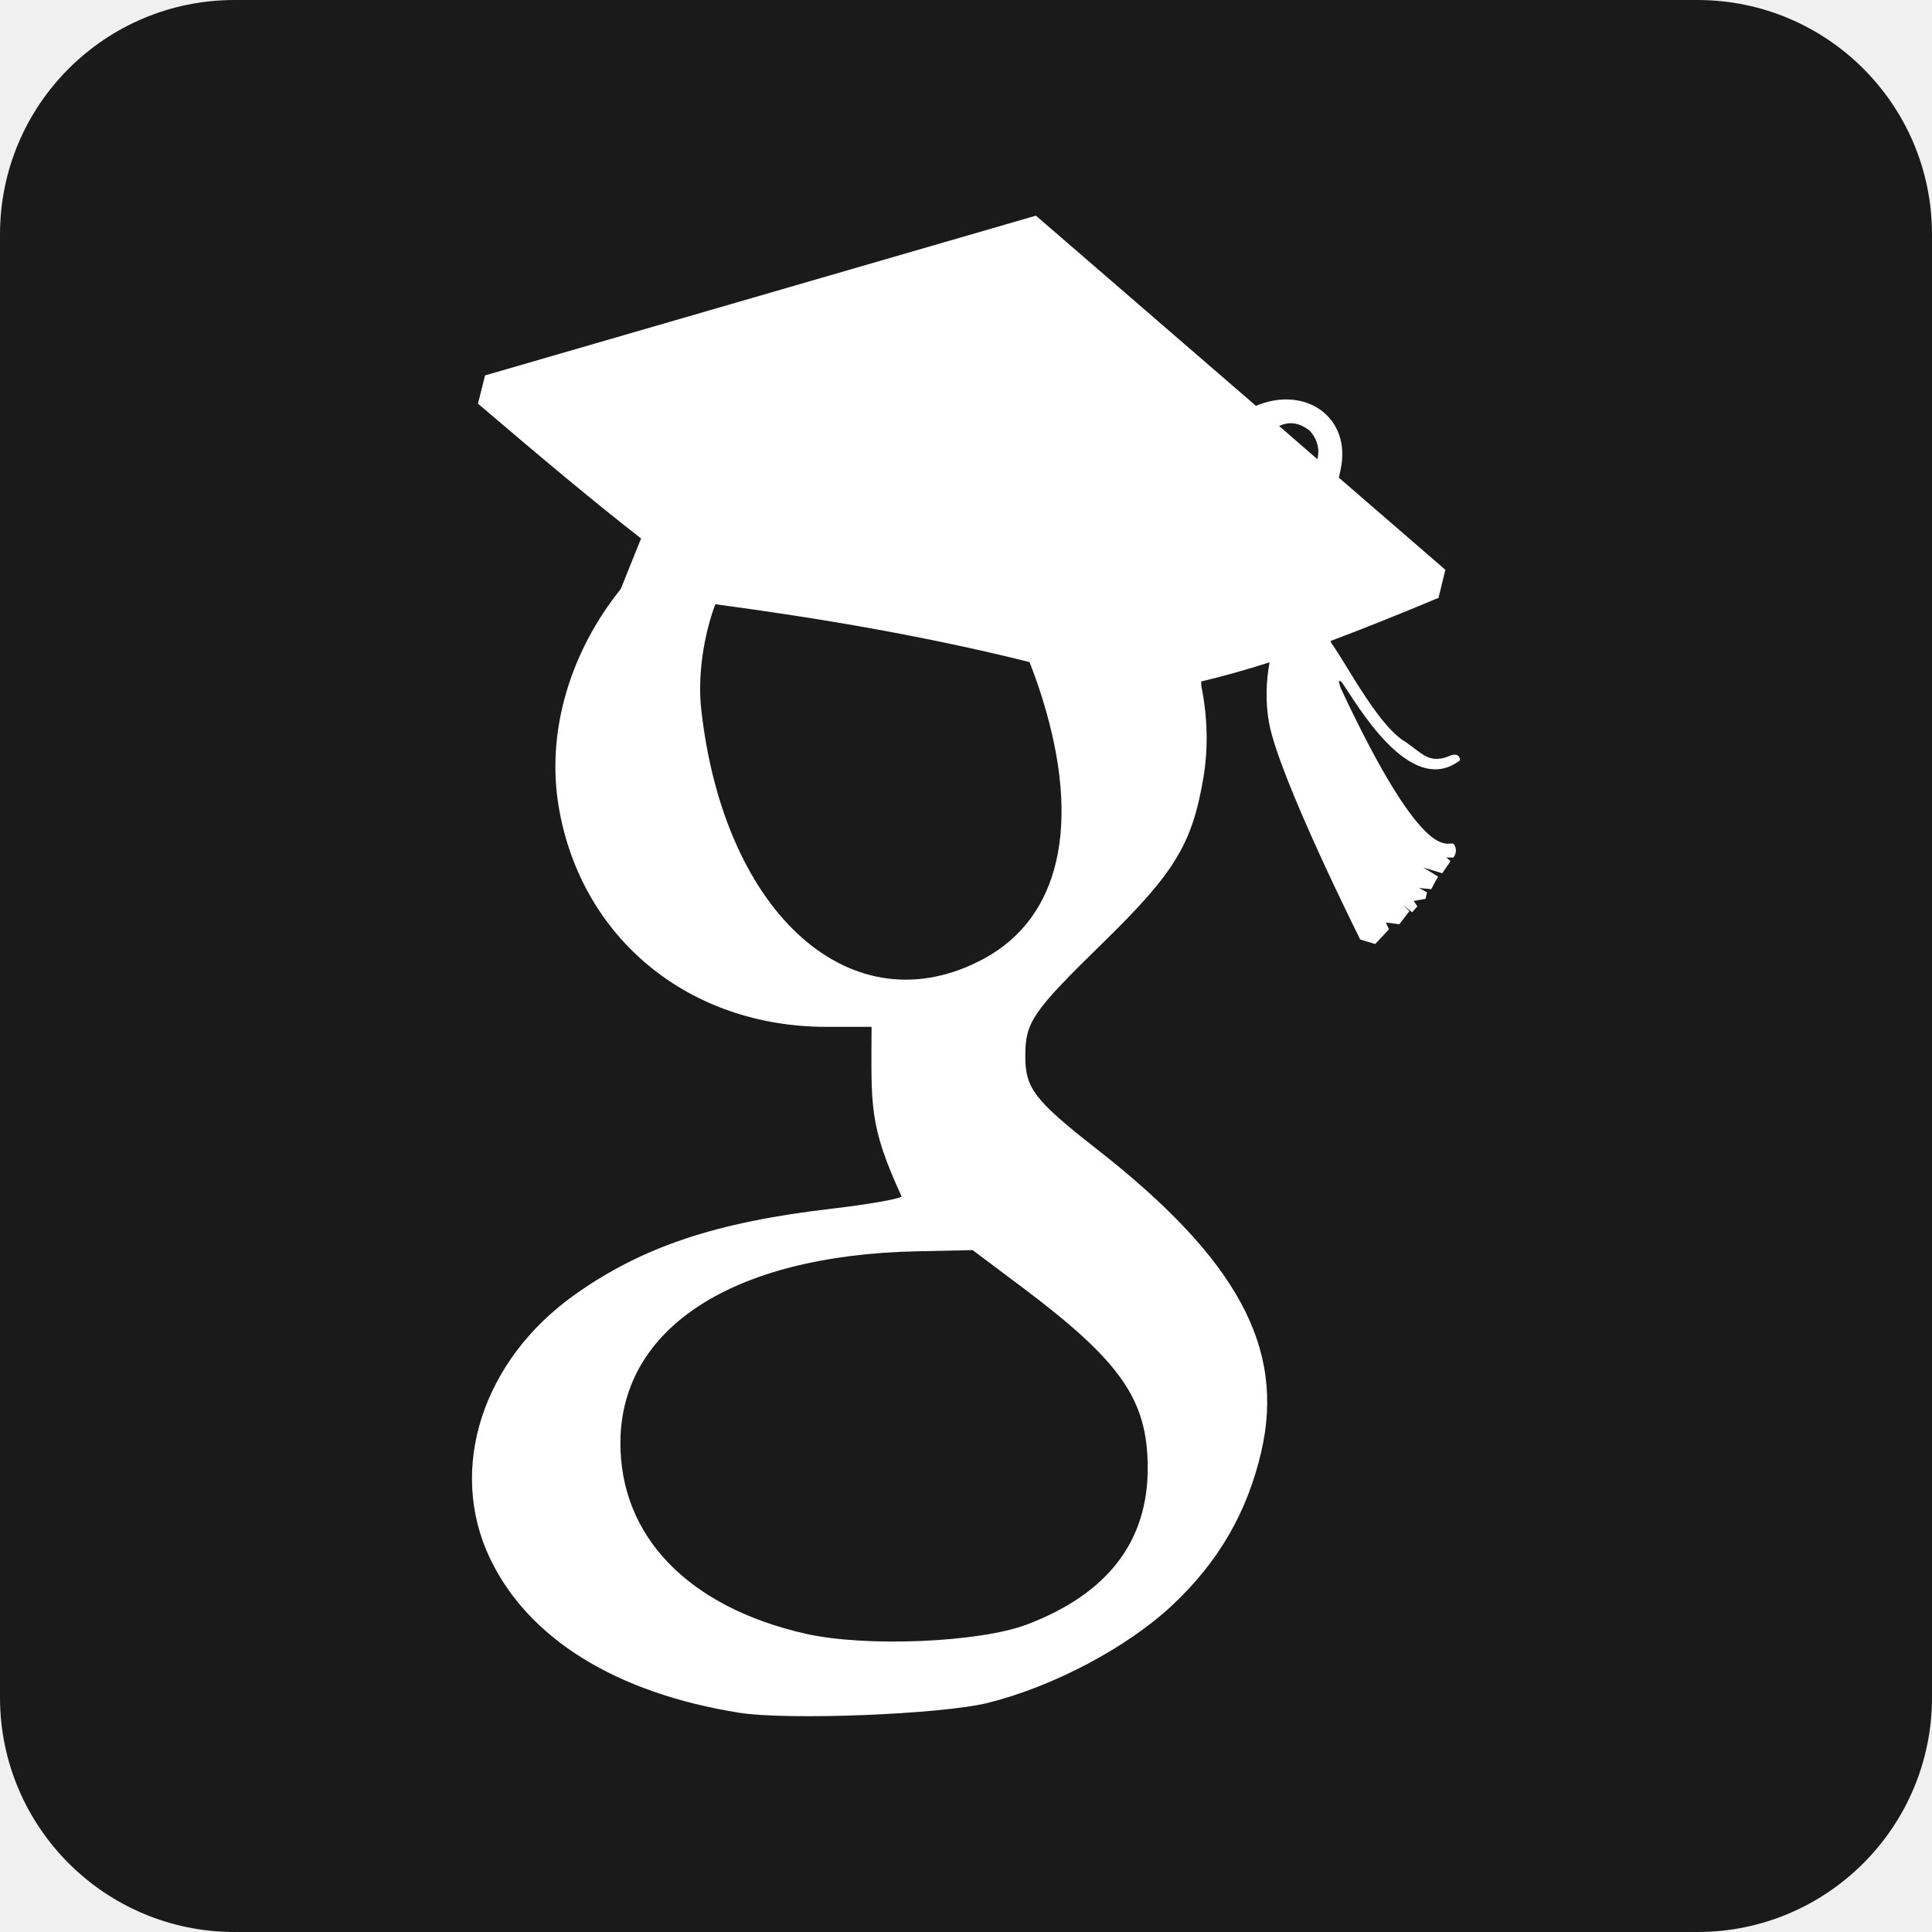
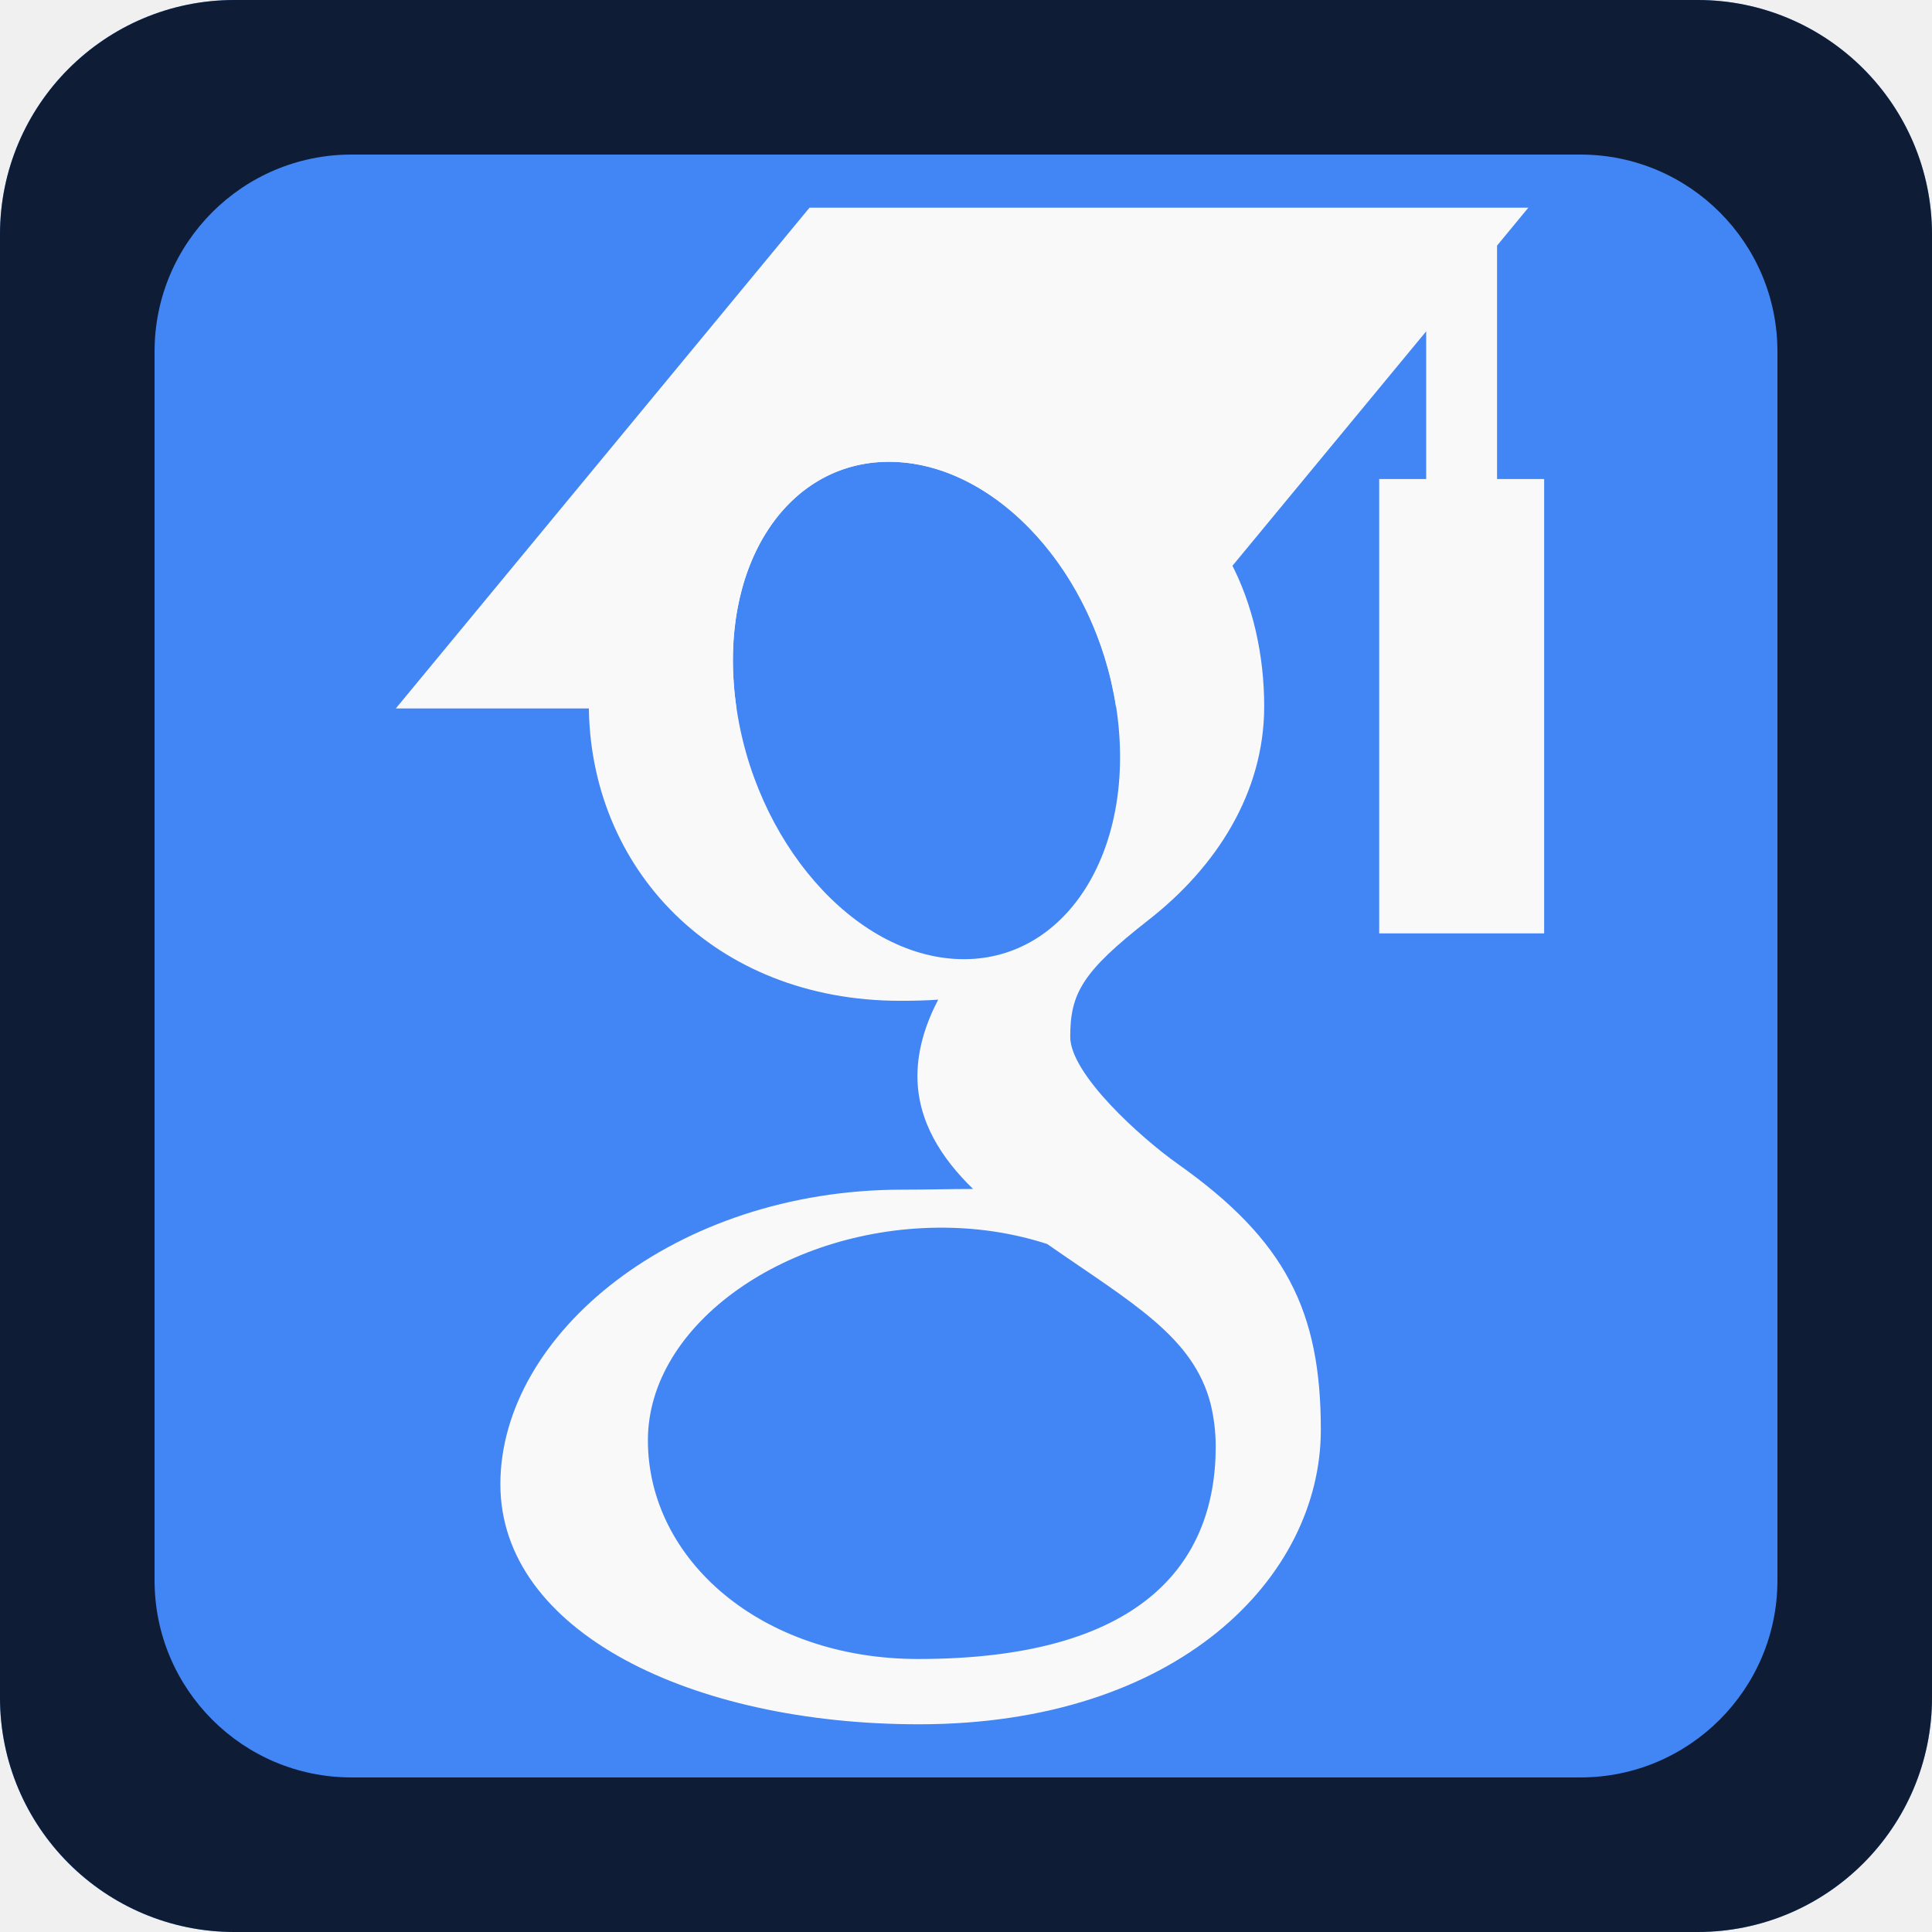
- <svg xmlns="http://www.w3.org/2000/svg" width="500" height="500" id="svg3932" version="1.1">
-   <g transform="translate(0,-552.3622)">
-     <path d="m 439.32,552.362 -378.641,0 c -33.512,0 -60.679,27.168 -60.679,60.68 l 0,378.641 c 0,33.512 27.168,60.68 60.679,60.68 l 378.641,0 c 33.512,0 60.68,-27.168 60.68,-60.68 l 0,-378.641 c 0,-33.512 -27.166,-60.68 -60.68,-60.68 z" style="fill:#ffffff;fill-opacity:1;display:inline" />
-     <path style="fill:#1a1a1a" d="M 60.688,552.362 C 27.175,552.362 -5e-7,579.506 -5e-7,613.018 l 0,378.656 c 0,33.512 27.175,60.688 60.688,60.688 l 378.625,0 c 33.512,0 60.688,-27.175 60.688,-60.688 l 0,-378.656 c 0,-33.512 -27.174,-60.656 -60.688,-60.656 z m 207.406,55.812 56.938,49.219 c 12.84,-5.399 24.848,2.995 21.906,16.531 l -0.438,2.062 27.562,23.844 -1.781,7.25 -0.062,0.219 -0.156,-0.125 c -10.721,4.492 -19.652,8.054 -27.688,11.062 0.044,0.151 0.092,0.312 0.125,0.469 1.104,1.569 2.38,3.608 3.781,5.875 0.701,1.133 1.431,2.353 2.188,3.562 3.781,6.048 8.161,12.621 12.375,15.656 4.207,2.592 5.941,5.354 9.656,4.906 0.286,-0.034 0.595,-0.051 0.906,-0.125 0.623,-0.149 1.313,-0.392 2.062,-0.719 0,0 2.213,-0.915 2.406,1.25 -13.084,10.11 -27.124,-15.362 -30.594,-20.125 -0.422,-0.513 -0.638,-0.531 -0.656,-0.188 -0.061,-0.111 -0.096,-0.233 -0.156,-0.344 0.018,0.323 0.169,0.892 0.438,1.844 22.981,49.111 28.223,38.787 29.406,40.625 1.183,1.838 -0.188,3.375 -0.188,3.375 l -1.812,-0.031 1.094,0.969 -0.781,1.156 -0.094,0.094 -1.281,1.875 -4.906,-1.5 0.969,0.594 2.875,1.781 -0.438,0.75 -0.406,0.719 -0.938,1.781 -3.125,-0.312 2.031,1.125 -0.375,1.688 -2,0.344 0.031,0.031 -0.312,0.031 -0.781,0.125 0.938,1.406 -1.344,1.531 -2.375,-1.875 1.656,1.594 -2.594,3.375 -3.5,-0.438 0.812,1.75 -3.562,3.812 -3.875,-1.156 c 0,0 -21.03,-41.956 -23.594,-56.062 -1.057,-5.817 -0.688,-11.25 0.125,-15.687 -6.065,1.934 -11.799,3.558 -17.719,4.969 l 0.094,1.375 c 1.586,7.871 1.801,15.941 0.469,23.719 -2.914,17.012 -7.425,24.397 -25.75,42.312 -18.575,18.16 -20.312,20.683 -20.312,29.625 0,8.229 2.449,11.425 18.375,23.875 36.448,28.494 48.952,51.459 42.688,78.469 -3.635,15.674 -11.113,28.543 -23.094,39.75 -11.671,10.918 -30.886,21.061 -47.719,25.219 -12.048,2.976 -51.786,4.54 -64.344,2.531 -31.869,-5.097 -54.575,-19.192 -64.469,-40 -11.007,-23.148 -1.919,-51.284 22.062,-68.25 17.49,-12.373 36.378,-18.684 66.375,-22.188 9.225,-1.077 17.375,-2.486 18.125,-3.156 -8.61,-18.662 -7.825,-23.658 -7.781,-43.906 l -11.688,0 c -35.564,0 -63.432,-22.856 -69.25,-56.781 -3.37,-19.652 2.991,-40.283 16,-56.5 0.102,-0.269 0.206,-0.531 0.219,-0.562 0.011,-10e-4 0.021,10e-4 0.031,0 0.436,-1.085 2.183,-5.523 4.844,-12.062 0.062,-0.151 0.157,-0.317 0.219,-0.469 -12.174,-9.469 -25.059,-20.259 -42.234,-34.906 0.638,-2.535 1.28,-5.12 1.828,-7.312 l 142.562,-41.344 z M 333.75,661.893 c -0.561,0.024 -1.112,0.139 -1.688,0.312 -0.333,0.112 -0.688,0.241 -1.031,0.406 l 9.906,8.594 c 0.032,-0.213 0.161,-0.823 0.188,-1 0.327,-2.239 -0.548,-4.667 -2.156,-6.344 -1.333,-1.114 -2.931,-1.881 -4.656,-1.969 -0.185,-0.009 -0.375,-0.008 -0.562,0 z m -148.625,46.844 c -3.064,8.182 -4.591,18.59 -3.656,27.094 5.871,53.432 39.306,82.948 73.188,64.625 19.697,-10.652 25.16,-34.696 15.219,-66.938 -1.09,-3.536 -2.233,-6.786 -3.438,-9.812 -26.906,-6.714 -54.064,-11.321 -81.312,-14.969 z m 66.594,167.156 -14.75,0.312 c -47.253,1.069 -76.201,19.764 -76.406,49.312 -0.17,24.422 17.529,42.757 47.938,49.656 15.499,3.516 45.03,2.273 57.312,-2.406 20.887,-7.957 31.306,-21.535 31.219,-40.688 -0.08,-17.512 -6.962,-27.394 -32.438,-46.531 z" />
-   </g>
+ <svg xmlns="http://www.w3.org/2000/svg" xmlns:xlink="http://www.w3.org/1999/xlink" width="500" height="500" id="svg3932" version="1.1">
+   <defs id="defs11">
+     <clipPath clipPathUnits="userSpaceOnUse" id="clipPath3411-7-0">
+       <path d="M 177.129,360 C 82.176,360 43.203,469.766 43.203,543.965 c 0,28.867 2.891,58.73 21.66,82.012 17.695,22.16 48.575,36.562 77.305,36.562 C 233.75,662.539 280,538.457 280,458.672 280,442.695 271.875,411.453 251.16,387.727 232.996,367.02 204.707,360 177.129,360 z m 140.867,-140.598 -39.793,30.957 c -12.117,9.993 -28.672,23.286 -28.672,47.629 0,24.414 16.555,39.961 30.899,54.336 46.367,36.504 89.57,75.352 89.57,157.324 0,74.832 -40.43,116.856 -67.527,140.352 9.089,0 67.644,0 67.644,0 l 61.985,50 -233.332,0 C 140.879,698.926 71.836,690.234 8.906,638.145 5.957,635.605 2.762,632.656 0,630 L 0,360 c 30.266,-25.156 71.387,-44.246 121.484,-44.246 11.067,0 23.164,1.141 35.332,2.226 -5.507,-13.312 -11.035,-24.406 -11.035,-43.246 0,-34.312 17.637,-55.332 33.114,-75.308 C 136.699,196.57 50,203.75 0,163.75 L 0,100 c 22.781,30.969 59.18,44.812 75.129,50.645 46.355,15.527 105.984,17.753 115.965,17.753 10.976,0 16.504,0 25.301,-1.14 C 300.344,107.402 360.488,76.609 361.113,20 361.23,9.031 358.125,5.625 356.484,0 l 64.629,0 C 427.773,15.559 430,33.953 430,54.441 430,130.906 366.543,178.391 317.996,219.402 z" id="path3413-3-7" />
+     </clipPath>
+     <linearGradient x1="0" y1="0" x2="1" y2="0" gradientUnits="userSpaceOnUse" gradientTransform="matrix(-3.06e-6,69.9995,69.9995,3.06e-6,21.6055,0)" spreadMethod="pad" id="linearGradient3415-2">
+       <stop style="stop-opacity:1;stop-color:#f5f6f5" offset="0" id="stop3417-1" />
+       <stop style="stop-opacity:1;stop-color:#ffffff" offset="1" id="stop3419-1" />
+     </linearGradient>
+     <clipPath clipPathUnits="userSpaceOnUse" id="clipPath3411-7">
+       <path d="M 177.129,360 C 82.176,360 43.203,469.766 43.203,543.965 c 0,28.867 2.891,58.73 21.66,82.012 17.695,22.16 48.575,36.562 77.305,36.562 C 233.75,662.539 280,538.457 280,458.672 280,442.695 271.875,411.453 251.16,387.727 232.996,367.02 204.707,360 177.129,360 z m 140.867,-140.598 -39.793,30.957 c -12.117,9.993 -28.672,23.286 -28.672,47.629 0,24.414 16.555,39.961 30.899,54.336 46.367,36.504 89.57,75.352 89.57,157.324 0,74.832 -40.43,116.856 -67.527,140.352 9.089,0 67.644,0 67.644,0 l 61.985,50 -233.332,0 C 140.879,698.926 71.836,690.234 8.906,638.145 5.957,635.605 2.762,632.656 0,630 L 0,360 c 30.266,-25.156 71.387,-44.246 121.484,-44.246 11.067,0 23.164,1.141 35.332,2.226 -5.507,-13.312 -11.035,-24.406 -11.035,-43.246 0,-34.312 17.637,-55.332 33.114,-75.308 C 136.699,196.57 50,203.75 0,163.75 L 0,100 c 22.781,30.969 59.18,44.812 75.129,50.645 46.355,15.527 105.984,17.753 115.965,17.753 10.976,0 16.504,0 25.301,-1.14 C 300.344,107.402 360.488,76.609 361.113,20 361.23,9.031 358.125,5.625 356.484,0 l 64.629,0 C 427.773,15.559 430,33.953 430,54.441 430,130.906 366.543,178.391 317.996,219.402 z" id="path3413-3" />
+     </clipPath>
+     <clipPath clipPathUnits="userSpaceOnUse" id="clipPath3474">
+       <path d="M 921.602,0.004 0,0.004 0,921.602 l 921.602,0 0,-921.598 M 62.074,808.887 l 0,-744 477.602,0 0,26.715 230.324,0 c 38.66,0 70,31.339 70,70 l 0,253.683 27.672,0 0,393.602 -31.488,0 c -9.473,30.14 -35.528,42.715 -66.184,42.715 l -620,0 c -30.656,0 -56.711,-12.575 -66.184,-42.715 l -21.742,0" id="path3476" />
+     </clipPath>
+     <clipPath clipPathUnits="userSpaceOnUse" id="clipPath3486">
+       <path d="m 830,151.602 c 0,-27.618 -22.383,-50 -50,-50 l -630,0 c -29.922,0 -60,30.304 -60,60 l 0,630 c 0,27.617 22.383,50 50,50 l 640,0 c 27.617,0 50,-22.383 50,-50 l 0,-640" id="path3488" />
+     </clipPath>
+     <linearGradient x1="0" y1="0" x2="1" y2="0" gradientUnits="userSpaceOnUse" gradientTransform="matrix(-3.23e-6,73.9995,73.9995,3.23e-6,46,10.1602)" spreadMethod="pad" id="linearGradient3490">
+       <stop style="stop-opacity:1;stop-color:#b62523" offset="0" id="stop3492" />
+       <stop style="stop-opacity:1;stop-color:#e93820" offset="1" id="stop3494" />
+     </linearGradient>
+     <clipPath clipPathUnits="userSpaceOnUse" id="clipPath3502">
+       <path d="m 770,91.602 -230.324,0 0,10 230.605,0 c 29.629,0 59.719,29.914 59.719,60.031 l 0,253.652 10,0 0,-253.683 c 0,-38.661 -31.34,-70 -70,-70 m 66.184,717.285 -7.719,0 c -6.926,19.82 -25.985,32.492 -48.121,32.711 -0.117,0.004 -0.231,0.004 -0.344,0.004 l -20,0 0,0 -600,0 0,0 -20,0 0,0 -0.73,0 c -19.571,0 -39.274,-13.286 -46.454,-32.715 l -9,0 c 9.473,30.14 35.528,42.715 66.184,42.715 l 620,0 c 30.656,0 56.711,-12.575 66.184,-42.715" id="path3504" />
+     </clipPath>
+     <linearGradient x1="0" y1="0" x2="1" y2="0" gradientUnits="userSpaceOnUse" gradientTransform="matrix(-3.32e-6,75.9995,75.9995,3.32e-6,46,9.1602)" spreadMethod="pad" id="linearGradient3506">
+       <stop style="stop-opacity:1;stop-color:#7a2019" offset="0" id="stop3508" />
+       <stop style="stop-opacity:1;stop-color:#bf2f22" offset="1" id="stop3510" />
+     </linearGradient>
+     <clipPath clipPathUnits="userSpaceOnUse" id="clipPath3518">
+       <path d="m 770.281,101.602 -230.605,0 0,313.683 290.324,0 0,-253.652 c 0,-30.117 -30.09,-60.031 -59.719,-60.031 m 52.996,707.285 -349.207,0 -376.769,0 c 8.422,13.914 23.511,22.715 41.969,22.715 l 640.488,0 c 18.445,0 34.445,-8.801 43.519,-22.715 m -42.933,32.711 c -0.199,0.004 -0.391,0.004 -0.586,0.004 l -639.758,0 0,0 20,0 600,0 20,0 c 0.113,0 0.227,0 0.344,-0.004" id="path3520" />
+     </clipPath>
+     <linearGradient x1="0" y1="0" x2="1" y2="0" gradientUnits="userSpaceOnUse" gradientTransform="matrix(-3.23e-6,73.9995,73.9995,3.23e-6,46,10.1602)" spreadMethod="pad" id="linearGradient3522">
+       <stop style="stop-opacity:1;stop-color:#b62523" offset="0" id="stop3524" />
+       <stop style="stop-opacity:1;stop-color:#e93820" offset="1" id="stop3526" />
+     </linearGradient>
+     <clipPath clipPathUnits="userSpaceOnUse" id="clipPath3534">
+       <path d="M 0,921.602 0,0 l 921.602,0 0,921.602 -921.602,0 z" id="path3536" />
+     </clipPath>
+     <clipPath clipPathUnits="userSpaceOnUse" id="clipPath3544">
+       <path d="m 867.672,415.285 -27.672,0 0,177.547 0.496,0 0,58.77 -0.496,0 0,130 c 0,10.351 -1.344,19.418 -3.816,27.285 l 31.488,0 0,-393.602" id="path3546" />
+     </clipPath>
+     <clipPath clipPathUnits="userSpaceOnUse" id="clipPath3556">
+       <path d="m 840,415.285 -10,0 0,177.547 10,0 0,-177.547 m 0,236.317 -10,0 0,140 c 0,0.496 -0.02,1 -0.055,1.507 0.836,-3.668 1.278,-7.515 1.278,-11.507 l 0,8.789 c 0.195,6.66 -0.793,12.867 -2.758,18.496 l 7.719,0 C 838.656,801.02 840,791.953 840,781.602 l 0,-130" id="path3558" />
+     </clipPath>
+     <clipPath clipPathUnits="userSpaceOnUse" id="clipPath3568">
+       <path d="m 830,415.285 -290.324,0 0,177.547 100.324,0 0,-141.23 60,0 0,141.23 130,0 0,-177.547 m 0,236.317 -130,0 0,140 -60,0 0,-140 -100.324,0 0,157.285 -65.606,0 349.207,0 c 3.078,-4.719 5.36,-10.024 6.668,-15.778 0.035,-0.507 0.055,-1.011 0.055,-1.507 l 0,-140" id="path3570" />
+     </clipPath>
+     <clipPath clipPathUnits="userSpaceOnUse" id="clipPath3580">
+       <path d="m 831.223,781.602 c 0,3.992 -0.442,7.839 -1.278,11.507 -1.308,5.754 -3.59,11.059 -6.668,15.778 l 5.188,0 c 1.965,-5.629 2.953,-11.836 2.758,-18.496 l 0,-8.789" id="path3582" />
+     </clipPath>
+     <clipPath clipPathUnits="userSpaceOnUse" id="clipPath3592">
+       <path d="M 0,921.602 0,0 l 921.602,0 0,921.602 -921.602,0 z" id="path3594" />
+     </clipPath>
+     <clipPath clipPathUnits="userSpaceOnUse" id="clipPath3602">
+       <path d="m 539.676,64.887 -477.602,0 0,744 21.742,0 C 81.344,801.02 80,791.953 80,781.602 l 0,-620 c 0,-38.661 31.34,-70 70,-70 l 389.676,0 0,-26.715" id="path3604" />
+     </clipPath>
+     <clipPath clipPathUnits="userSpaceOnUse" id="clipPath3614">
+       <path d="m 539.676,91.602 -389.676,0 c -38.66,0 -70,31.339 -70,70 l 0,620 c 0,10.351 1.344,19.418 3.816,27.285 l 9,0 c -1.977,-5.344 -3,-11.157 -2.816,-17.285 l 0,-20 0,0 0,-600 0,0 0,-10 c 0,-27.618 32.383,-60 60,-60 l 389.676,0 0,-10" id="path3616" />
+     </clipPath>
+     <clipPath clipPathUnits="userSpaceOnUse" id="clipPath3626">
+       <path d="m 539.676,101.602 -389.676,0 c -27.617,0 -60,32.382 -60,60 l 0,10 0,600 0,20 0,0 0,-10 c 0,10.25 2.621,19.558 7.301,27.285 l 376.769,0 0,-393.602 65.606,0 0,-313.683" id="path3628" />
+     </clipPath>
+     <clipPath clipPathUnits="userSpaceOnUse" id="clipPath3638">
+       <path d="m 90,781.602 0,10 0,0 c -0.184,6.128 0.84,11.941 2.816,17.285 l 4.484,0 C 92.621,801.16 90,791.852 90,781.602" id="path3640" />
+     </clipPath>
+     <clipPath clipPathUnits="userSpaceOnUse" id="clipPath3650">
+       <path d="m 539.676,415.285 -65.606,0 0,393.602 65.606,0 0,-157.285 -39.676,0 0,-58.77 39.676,0 0,-177.547" id="path3652" />
+     </clipPath>
+     <clipPath clipPathUnits="userSpaceOnUse" id="clipPath3662">
+       <path d="m 539.676,592.832 -39.676,0 0,58.77 39.676,0 0,-58.77" id="path3664" />
+     </clipPath>
+     <clipPath clipPathUnits="userSpaceOnUse" id="clipPath3674">
+       <path d="m 257.129,451.602 c -94.949,0 -133.926,109.765 -133.926,183.964 0,28.868 2.891,58.731 21.66,82.012 17.696,22.16 48.575,36.563 77.305,36.563 91.582,0 137.832,-124.082 137.832,-203.868 0,-15.976 -8.125,-47.214 -28.84,-70.945 -18.164,-20.703 -46.453,-27.726 -74.031,-27.726 z m 140.867,-140.594 -39.793,30.957 c -12.117,9.988 -28.672,23.281 -28.672,47.625 0,24.414 16.555,39.961 30.899,54.336 46.367,36.504 89.57,75.351 89.57,157.324 0,74.836 -40.43,116.855 -67.527,140.352 9.089,0 67.644,0 67.644,0 l 61.985,50 -233.332,0 c -57.891,-1.075 -126.934,-9.766 -189.864,-61.856 -2.949,-2.539 2.5,-5.156 -0.262,-7.812 l 0,-278.711 c 30.262,-25.157 62.742,-35.868 112.84,-35.868 11.067,0 23.164,1.141 35.332,2.227 -5.507,-13.312 -11.035,-24.406 -11.035,-43.242 0,-34.317 17.637,-55.332 33.114,-75.313 -42.196,-2.851 -107.04,-4.113 -170.067,-31.183 L 88.644,201.75 c 22.782,30.965 50.535,34.668 66.484,40.496 46.355,15.527 105.984,17.754 115.965,17.754 10.976,0 16.504,0 25.301,-1.141 83.949,-59.855 137.921,-89.679 137.921,-146.289 0,-5.976 0.008,-8.047 -0.207,-11.172 l 66.047,0.047 c 6.485,20.918 9.844,33.879 9.844,54.367 0,76.465 -63.457,114.18 -112.004,155.196 z" id="path3676" />
+     </clipPath>
+     <linearGradient x1="0" y1="0" x2="1" y2="0" gradientUnits="userSpaceOnUse" gradientTransform="matrix(-3.02e-6,69.02,69.02,3.02e-6,30.0054,10.1397)" spreadMethod="pad" id="linearGradient3678">
+       <stop style="stop-opacity:1;stop-color:#f5f6f5" offset="0" id="stop3680" />
+       <stop style="stop-opacity:1;stop-color:#ffffff" offset="1" id="stop3682" />
+     </linearGradient>
+     <clipPath clipPathUnits="userSpaceOnUse" id="clipPath3690">
+       <path d="m 90,442.07 -10,7.969 0,272.422 10,8.652 0,-289.043 z" id="path3692" />
+     </clipPath>
+     <linearGradient x1="0" y1="0" x2="1" y2="0" gradientUnits="userSpaceOnUse" gradientTransform="matrix(1,0,0,-1,8,58.6592)" spreadMethod="pad" id="linearGradient3694">
+       <stop style="stop-opacity:1;stop-color:#f5f6f5" offset="0" id="stop3696" />
+       <stop style="stop-opacity:1;stop-color:#f5f6f5" offset="1" id="stop3698" />
+     </linearGradient>
+     <clipPath clipPathUnits="userSpaceOnUse" id="clipPath3706">
+       <path d="M 90,203.945 80,186.66 79.844,255.801 90,260.352 90,203.945 z" id="path3708" />
+     </clipPath>
+     <linearGradient x1="0" y1="0" x2="1" y2="0" gradientUnits="userSpaceOnUse" gradientTransform="matrix(1.01563,0,0,-1.01563,7.98438,22.3506)" spreadMethod="pad" id="linearGradient3710">
+       <stop style="stop-opacity:1;stop-color:#e9e9e9" offset="0" id="stop3712" />
+       <stop style="stop-opacity:1;stop-color:#f5f6f5" offset="1" id="stop3714" />
+     </linearGradient>
+     <clipPath clipPathUnits="userSpaceOnUse" id="clipPath3722">
+       <path d="M 0,921.602 0,0 l 921.602,0 0,921.602 -921.602,0 z" id="path3724" />
+     </clipPath>
+     <clipPath clipPathUnits="userSpaceOnUse" id="clipPath3411">
+       <path d="M 177.129,360 C 82.176,360 43.203,469.766 43.203,543.965 c 0,28.867 2.891,58.73 21.66,82.012 17.695,22.16 48.575,36.562 77.305,36.562 C 233.75,662.539 280,538.457 280,458.672 280,442.695 271.875,411.453 251.16,387.727 232.996,367.02 204.707,360 177.129,360 z m 140.867,-140.598 -39.793,30.957 c -12.117,9.993 -28.672,23.286 -28.672,47.629 0,24.414 16.555,39.961 30.899,54.336 46.367,36.504 89.57,75.352 89.57,157.324 0,74.832 -40.43,116.856 -67.527,140.352 9.089,0 67.644,0 67.644,0 l 61.985,50 -233.332,0 C 140.879,698.926 71.836,690.234 8.906,638.145 5.957,635.605 2.762,632.656 0,630 L 0,360 c 30.266,-25.156 71.387,-44.246 121.484,-44.246 11.067,0 23.164,1.141 35.332,2.226 -5.507,-13.312 -11.035,-24.406 -11.035,-43.246 0,-34.312 17.637,-55.332 33.114,-75.308 C 136.699,196.57 50,203.75 0,163.75 L 0,100 c 22.781,30.969 59.18,44.812 75.129,50.645 46.355,15.527 105.984,17.753 115.965,17.753 10.976,0 16.504,0 25.301,-1.14 C 300.344,107.402 360.488,76.609 361.113,20 361.23,9.031 358.125,5.625 356.484,0 l 64.629,0 C 427.773,15.559 430,33.953 430,54.441 430,130.906 366.543,178.391 317.996,219.402 z" id="path3413" />
+     </clipPath>
+     <linearGradient x1="0" y1="0" x2="1" y2="0" gradientUnits="userSpaceOnUse" gradientTransform="matrix(-3.06e-6,69.9995,69.9995,3.06e-6,21.6055,0)" spreadMethod="pad" id="linearGradient3415">
+       <stop style="stop-opacity:1;stop-color:#f5f6f5" offset="0" id="stop3417" />
+       <stop style="stop-opacity:1;stop-color:#ffffff" offset="1" id="stop3419" />
+     </linearGradient>
+     <clipPath clipPathUnits="userSpaceOnUse" id="clipPath3006">
+       <path d="M 921.602,0.004 0,0.004 0,921.602 l 921.602,0 0,-921.598 M 62.074,808.887 l 0,-744 477.602,0 0,26.715 230.324,0 c 38.66,0 70,31.339 70,70 l 0,253.683 27.672,0 0,393.602 -31.488,0 c -9.473,30.14 -35.528,42.715 -66.184,42.715 l -620,0 c -30.656,0 -56.711,-12.575 -66.184,-42.715 l -21.742,0" id="path3008" />
+     </clipPath>
+     <clipPath clipPathUnits="userSpaceOnUse" id="clipPath3018">
+       <path d="m 830,151.602 c 0,-27.618 -22.383,-50 -50,-50 l -630,0 c -29.922,0 -60,30.304 -60,60 l 0,630 c 0,27.617 22.383,50 50,50 l 640,0 c 27.617,0 50,-22.383 50,-50 l 0,-640" id="path3020" />
+     </clipPath>
+     <linearGradient x1="0" y1="0" x2="1" y2="0" gradientUnits="userSpaceOnUse" gradientTransform="matrix(-3.23e-6,73.9995,73.9995,3.23e-6,46,10.1602)" spreadMethod="pad" id="linearGradient3022">
+       <stop style="stop-opacity:1;stop-color:#b62523" offset="0" id="stop3024" />
+       <stop style="stop-opacity:1;stop-color:#e93820" offset="1" id="stop3026" />
+     </linearGradient>
+     <clipPath clipPathUnits="userSpaceOnUse" id="clipPath3034">
+       <path d="m 770,91.602 -230.324,0 0,10 230.605,0 c 29.629,0 59.719,29.914 59.719,60.031 l 0,253.652 10,0 0,-253.683 c 0,-38.661 -31.34,-70 -70,-70 m 66.184,717.285 -7.719,0 c -6.926,19.82 -25.985,32.492 -48.121,32.711 -0.117,0.004 -0.231,0.004 -0.344,0.004 l -20,0 0,0 -600,0 0,0 -20,0 0,0 -0.73,0 c -19.571,0 -39.274,-13.286 -46.454,-32.715 l -9,0 c 9.473,30.14 35.528,42.715 66.184,42.715 l 620,0 c 30.656,0 56.711,-12.575 66.184,-42.715" id="path3036" />
+     </clipPath>
+     <linearGradient x1="0" y1="0" x2="1" y2="0" gradientUnits="userSpaceOnUse" gradientTransform="matrix(-3.32e-6,75.9995,75.9995,3.32e-6,46,9.1602)" spreadMethod="pad" id="linearGradient3038">
+       <stop style="stop-opacity:1;stop-color:#7a2019" offset="0" id="stop3040" />
+       <stop style="stop-opacity:1;stop-color:#bf2f22" offset="1" id="stop3042" />
+     </linearGradient>
+     <clipPath clipPathUnits="userSpaceOnUse" id="clipPath3050">
+       <path d="m 770.281,101.602 -230.605,0 0,313.683 290.324,0 0,-253.652 c 0,-30.117 -30.09,-60.031 -59.719,-60.031 m 52.996,707.285 -349.207,0 -376.769,0 c 8.422,13.914 23.511,22.715 41.969,22.715 l 640.488,0 c 18.445,0 34.445,-8.801 43.519,-22.715 m -42.933,32.711 c -0.199,0.004 -0.391,0.004 -0.586,0.004 l -639.758,0 0,0 20,0 600,0 20,0 c 0.113,0 0.227,0 0.344,-0.004" id="path3052" />
+     </clipPath>
+     <linearGradient x1="0" y1="0" x2="1" y2="0" gradientUnits="userSpaceOnUse" gradientTransform="matrix(-3.23e-6,73.9995,73.9995,3.23e-6,46,10.1602)" spreadMethod="pad" id="linearGradient3054">
+       <stop style="stop-opacity:1;stop-color:#b62523" offset="0" id="stop3056" />
+       <stop style="stop-opacity:1;stop-color:#e93820" offset="1" id="stop3058" />
+     </linearGradient>
+     <clipPath clipPathUnits="userSpaceOnUse" id="clipPath3066">
+       <path d="M 0,921.602 0,0 l 921.602,0 0,921.602 -921.602,0 z" id="path3068" />
+     </clipPath>
+     <clipPath clipPathUnits="userSpaceOnUse" id="clipPath3076">
+       <path d="m 867.672,415.285 -27.672,0 0,177.547 0.496,0 0,58.77 -0.496,0 0,130 c 0,10.351 -1.344,19.418 -3.816,27.285 l 31.488,0 0,-393.602" id="path3078" />
+     </clipPath>
+     <clipPath clipPathUnits="userSpaceOnUse" id="clipPath3088">
+       <path d="m 840,415.285 -10,0 0,177.547 10,0 0,-177.547 m 0,236.317 -10,0 0,140 c 0,0.496 -0.02,1 -0.055,1.507 0.836,-3.668 1.278,-7.515 1.278,-11.507 l 0,8.789 c 0.195,6.66 -0.793,12.867 -2.758,18.496 l 7.719,0 C 838.656,801.02 840,791.953 840,781.602 l 0,-130" id="path3090" />
+     </clipPath>
+     <clipPath clipPathUnits="userSpaceOnUse" id="clipPath3100">
+       <path d="m 830,415.285 -290.324,0 0,177.547 100.324,0 0,-141.23 60,0 0,141.23 130,0 0,-177.547 m 0,236.317 -130,0 0,140 -60,0 0,-140 -100.324,0 0,157.285 -65.606,0 349.207,0 c 3.078,-4.719 5.36,-10.024 6.668,-15.778 0.035,-0.507 0.055,-1.011 0.055,-1.507 l 0,-140" id="path3102" />
+     </clipPath>
+     <clipPath clipPathUnits="userSpaceOnUse" id="clipPath3112">
+       <path d="m 831.223,781.602 c 0,3.992 -0.442,7.839 -1.278,11.507 -1.308,5.754 -3.59,11.059 -6.668,15.778 l 5.188,0 c 1.965,-5.629 2.953,-11.836 2.758,-18.496 l 0,-8.789" id="path3114" />
+     </clipPath>
+     <clipPath clipPathUnits="userSpaceOnUse" id="clipPath3124">
+       <path d="M 0,921.602 0,0 l 921.602,0 0,921.602 -921.602,0 z" id="path3126" />
+     </clipPath>
+     <clipPath clipPathUnits="userSpaceOnUse" id="clipPath3134">
+       <path d="m 539.676,64.887 -477.602,0 0,744 21.742,0 C 81.344,801.02 80,791.953 80,781.602 l 0,-620 c 0,-38.661 31.34,-70 70,-70 l 389.676,0 0,-26.715" id="path3136" />
+     </clipPath>
+     <clipPath clipPathUnits="userSpaceOnUse" id="clipPath3146">
+       <path d="m 539.676,91.602 -389.676,0 c -38.66,0 -70,31.339 -70,70 l 0,620 c 0,10.351 1.344,19.418 3.816,27.285 l 9,0 c -1.977,-5.344 -3,-11.157 -2.816,-17.285 l 0,-20 0,0 0,-600 0,0 0,-10 c 0,-27.618 32.383,-60 60,-60 l 389.676,0 0,-10" id="path3148" />
+     </clipPath>
+     <clipPath clipPathUnits="userSpaceOnUse" id="clipPath3158">
+       <path d="m 539.676,101.602 -389.676,0 c -27.617,0 -60,32.382 -60,60 l 0,10 0,600 0,20 0,0 0,-10 c 0,10.25 2.621,19.558 7.301,27.285 l 376.769,0 0,-393.602 65.606,0 0,-313.683" id="path3160" />
+     </clipPath>
+     <clipPath clipPathUnits="userSpaceOnUse" id="clipPath3170">
+       <path d="m 90,781.602 0,10 0,0 c -0.184,6.128 0.84,11.941 2.816,17.285 l 4.484,0 C 92.621,801.16 90,791.852 90,781.602" id="path3172" />
+     </clipPath>
+     <clipPath clipPathUnits="userSpaceOnUse" id="clipPath3182">
+       <path d="m 539.676,415.285 -65.606,0 0,393.602 65.606,0 0,-157.285 -39.676,0 0,-58.77 39.676,0 0,-177.547" id="path3184" />
+     </clipPath>
+     <clipPath clipPathUnits="userSpaceOnUse" id="clipPath3194">
+       <path d="m 539.676,592.832 -39.676,0 0,58.77 39.676,0 0,-58.77" id="path3196" />
+     </clipPath>
+     <clipPath clipPathUnits="userSpaceOnUse" id="clipPath3206">
+       <path d="m 257.129,451.602 c -94.949,0 -133.926,109.765 -133.926,183.964 0,28.868 2.891,58.731 21.66,82.012 17.696,22.16 48.575,36.563 77.305,36.563 91.582,0 137.832,-124.082 137.832,-203.868 0,-15.976 -8.125,-47.214 -28.84,-70.945 -18.164,-20.703 -46.453,-27.726 -74.031,-27.726 z m 140.867,-140.594 -39.793,30.957 c -12.117,9.988 -28.672,23.281 -28.672,47.625 0,24.414 16.555,39.961 30.899,54.336 46.367,36.504 89.57,75.351 89.57,157.324 0,74.836 -40.43,116.855 -67.527,140.352 9.089,0 67.644,0 67.644,0 l 61.985,50 -233.332,0 c -57.891,-1.075 -126.934,-9.766 -189.864,-61.856 -2.949,-2.539 2.5,-5.156 -0.262,-7.812 l 0,-278.711 c 30.262,-25.157 62.742,-35.868 112.84,-35.868 11.067,0 23.164,1.141 35.332,2.227 -5.507,-13.312 -11.035,-24.406 -11.035,-43.242 0,-34.317 17.637,-55.332 33.114,-75.313 -42.196,-2.851 -107.04,-4.113 -170.067,-31.183 L 88.644,201.75 c 22.782,30.965 50.535,34.668 66.484,40.496 46.355,15.527 105.984,17.754 115.965,17.754 10.976,0 16.504,0 25.301,-1.141 83.949,-59.855 137.921,-89.679 137.921,-146.289 0,-5.976 0.008,-8.047 -0.207,-11.172 l 66.047,0.047 c 6.485,20.918 9.844,33.879 9.844,54.367 0,76.465 -63.457,114.18 -112.004,155.196 z" id="path3208" />
+     </clipPath>
+     <linearGradient x1="0" y1="0" x2="1" y2="0" gradientUnits="userSpaceOnUse" gradientTransform="matrix(-3.02e-6,69.02,69.02,3.02e-6,30.0054,10.1397)" spreadMethod="pad" id="linearGradient3210">
+       <stop style="stop-opacity:1;stop-color:#f5f6f5" offset="0" id="stop3212" />
+       <stop style="stop-opacity:1;stop-color:#ffffff" offset="1" id="stop3214" />
+     </linearGradient>
+     <clipPath clipPathUnits="userSpaceOnUse" id="clipPath3222">
+       <path d="m 90,442.07 -10,7.969 0,272.422 10,8.652 0,-289.043 z" id="path3224" />
+     </clipPath>
+     <linearGradient x1="0" y1="0" x2="1" y2="0" gradientUnits="userSpaceOnUse" gradientTransform="matrix(1,0,0,-1,8,58.6592)" spreadMethod="pad" id="linearGradient3226">
+       <stop style="stop-opacity:1;stop-color:#f5f6f5" offset="0" id="stop3228" />
+       <stop style="stop-opacity:1;stop-color:#f5f6f5" offset="1" id="stop3230" />
+     </linearGradient>
+     <clipPath clipPathUnits="userSpaceOnUse" id="clipPath3238">
+       <path d="M 90,203.945 80,186.66 79.844,255.801 90,260.352 90,203.945 z" id="path3240" />
+     </clipPath>
+     <linearGradient x1="0" y1="0" x2="1" y2="0" gradientUnits="userSpaceOnUse" gradientTransform="matrix(1.01563,0,0,-1.01563,7.98438,22.3506)" spreadMethod="pad" id="linearGradient3242">
+       <stop style="stop-opacity:1;stop-color:#e9e9e9" offset="0" id="stop3244" />
+       <stop style="stop-opacity:1;stop-color:#f5f6f5" offset="1" id="stop3246" />
+     </linearGradient>
+     <clipPath clipPathUnits="userSpaceOnUse" id="clipPath3254">
+       <path d="M 0,921.602 0,0 l 921.602,0 0,921.602 -921.602,0 z" id="path3256" />
+     </clipPath>
+     <linearGradient y2="670" x2="427.634" y1="238.405" x1="427.634" gradientUnits="userSpaceOnUse" id="SVGID_1_">
+       <stop id="stop4337" style="stop-color:#FFFFFF" offset="0" />
+       <stop id="stop4339" style="stop-color:#C9C9C9" offset="1" />
+     </linearGradient>
+     <defs id="defs4895">
+       <path id="SVGID_29_" d="m 317.959,404.66 c 0,-20.762 24.955,-38.043 52.813,-37.739 6.501,0.066 12.556,1.115 18.057,2.893 15.126,10.517 25.971,16.459 29.029,28.445 0.575,2.431 0.891,4.928 0.891,7.481 0,21.183 -13.651,37.739 -52.814,37.739 -27.858,0 -47.976,-17.639 -47.976,-38.819 m 55.3,-85.412 c -18.7,-0.56 -36.473,-20.922 -39.699,-45.47 -3.225,-24.56 9.312,-43.352 28.004,-42.792 18.695,0.559 36.473,20.263 39.702,44.815 3.179,24.21 -8.97,43.457 -27.228,43.457 -0.26,0.001 -0.518,-0.002 -0.779,-0.01 m -2.624,-98.538 c -32.541,0 -63.162,24.651 -63.162,53.206 0,29.18 22.177,52.727 55.281,52.727 2.303,0 4.541,-0.043 6.73,-0.2 -2.148,4.11 -3.683,8.745 -3.683,13.555 0,8.109 4.361,14.685 9.876,20.051 -4.165,0 -8.192,0.117 -12.583,0.117 -40.3,0 -71.321,25.671 -71.321,52.288 0,26.214 34.007,42.612 74.31,42.612 45.948,0 71.325,-26.07 71.325,-52.286 0,-21.019 -6.202,-33.605 -25.377,-47.169 -6.561,-4.644 -19.105,-15.937 -19.105,-22.578 0,-7.776 2.221,-11.612 13.933,-20.759 12.001,-9.379 20.497,-22.563 20.497,-37.899 0,-18.259 -8.131,-36.053 -23.393,-41.923 h 23.009 l 16.241,-11.741 h -72.578 z" />
+     </defs>
+     <clipPath id="SVGID_30_">
+       <use height="1" width="1" y="0" x="0" style="overflow:visible" xlink:href="#SVGID_29_" overflow="visible" id="use4899" />
+     </clipPath>
+     <linearGradient id="SVGID_31_" gradientUnits="userSpaceOnUse" x1="352.961" y1="379.209" x2="355.896" y2="379.209" gradientTransform="matrix(0,82.3042,82.3042,0,-30843.037,-28830.512)">
+       <stop offset="0" style="stop-color:#F8F9FA" id="stop4902" />
+       <stop offset="1" style="stop-color:#D2D2D4" id="stop4904" />
+     </linearGradient>
+     <defs id="defs4886">
+       <rect id="SVGID_27_" x="205.188" y="85.692" width="440.275" height="440.275" />
+     </defs>
+     <clipPath id="SVGID_28_">
+       <use height="1" width="1" y="0" x="0" style="overflow:visible" xlink:href="#SVGID_27_" overflow="visible" id="use4890" />
+     </clipPath>
+     <defs id="defs4869">
+       <polygon id="SVGID_24_" points="522.186,220.71 510.445,220.71 510.445,267.673 463.482,267.673 463.482,279.413 510.445,279.413 510.445,326.376 522.186,326.376 522.186,279.413 569.148,279.413 569.148,267.673 522.186,267.673 " />
+     </defs>
+     <clipPath id="SVGID_25_">
+       <use height="1" width="1" y="0" x="0" style="overflow:visible" xlink:href="#SVGID_24_" overflow="visible" id="use4873" />
+     </clipPath>
+     <defs id="defs4723">
+       <filter color-interpolation-filters="sRGB" id="Adobe_OpacityMaskFilter" filterUnits="userSpaceOnUse" x="205.188" y="85.692" width="440.275" height="440.275">
+         <feColorMatrix type="matrix" values="1 0 0 0 0  0 1 0 0 0  0 0 1 0 0  0 0 0 1 0" id="feColorMatrix4726" />
+       </filter>
+     </defs>
+     <mask maskUnits="userSpaceOnUse" x="205.188" y="85.692" width="440.275" height="440.275" id="FreeVector.com_BG_2_">
+       <g style="filter:url(#Adobe_OpacityMaskFilter)" id="g4729">
+         <rect x="205.188" y="85.692" width="440.275" height="440.275" id="rect4731" />
+         <g enable-background="new    " id="g4733">
+           <rect style="fill:#ffffff" x="205.188" y="150.266" width="440.275" height="375.702" id="rect4735" />
+         </g>
+       </g>
+     </mask>
+     <linearGradient gradientTransform="matrix(0,36.2061,36.2061,0,-13287.815,-12527.596)" y2="381.265" x2="355.043" y1="381.265" x1="352.108" gradientUnits="userSpaceOnUse" id="SVGID_26_">
+       <stop id="stop4878" style="stop-color:#F8F9FA" offset="0" />
+       <stop id="stop4880" style="stop-color:#D2D2D4" offset="1" />
+     </linearGradient>
+     <linearGradient xlink:href="#SVGID_31_" id="linearGradient6505" gradientUnits="userSpaceOnUse" gradientTransform="matrix(0,82.3042,82.3042,0,-30843.037,-28830.512)" x1="352.961" y1="379.209" x2="355.896" y2="379.209" />
+     <clipPath id="SVGID_28_-9">
+       <use height="1" width="1" y="0" x="0" style="overflow:visible" xlink:href="#SVGID_27_" overflow="visible" id="use4890-5" />
+     </clipPath>
+     <clipPath id="SVGID_28_-0">
+       <use height="1" width="1" y="0" x="0" style="overflow:visible" xlink:href="#SVGID_27_" overflow="visible" id="use4890-8" />
+     </clipPath>
+     <clipPath id="SVGID_28_-4">
+       <use height="1" width="1" y="0" x="0" style="overflow:visible" xlink:href="#SVGID_27_" overflow="visible" id="use4890-0" />
+     </clipPath>
+   </defs>
+   <path id="path5-5" style="fill:#ffffff;fill-opacity:1;display:inline" d="m 439.32,8.5e-5 -378.641,0 c -33.512,0 -60.679,27.168 -60.679,60.68 l 0,378.641 c 0,33.512 27.168,60.68 60.679,60.68 l 378.641,0 c 33.512,0 60.68,-27.168 60.68,-60.68 l 0,-378.641 c 0,-33.512 -27.166,-60.68 -60.68,-60.68 z" />
+   <path id="path7-7" d="M 60.656,0 C 27.144,0 0,27.175 0,60.688 L 0,439.344 C 0,472.856 27.144,500 60.656,500 L 439.312,500 C 472.825,500 500,472.856 500,439.344 L 500,60.688 C 500,27.175 472.826,0 439.312,0 z" style="fill:#4285f4;fill-opacity:1;display:inline" />
+   <path style="fill:#f9f9f9" clip-path="url(#SVGID_28_-4)" d="m 412.029,358.546 c -6.561,-4.644 -19.105,-15.938 -19.105,-22.576 0,-7.779 2.223,-11.611 13.931,-20.761 12.004,-9.379 20.499,-22.564 20.499,-37.899 0,-18.259 -8.134,-36.053 -23.396,-41.924 h 23.012 l 16.241,-11.74 h -72.576 c -32.539,0 -63.162,24.65 -63.162,53.205 0,29.18 22.182,52.73 55.284,52.73 2.302,0 4.538,-0.046 6.728,-0.204 -2.148,4.113 -3.683,8.746 -3.683,13.556 0,8.108 4.361,14.685 9.876,20.05 -4.168,0 -8.192,0.121 -12.579,0.121 -40.304,0 -71.326,25.668 -71.326,52.285 0,26.213 34.007,42.611 74.31,42.611 45.948,0 71.325,-26.069 71.325,-52.285 -0.002,-21.02 -6.204,-33.609 -25.379,-47.169 m -38.77,-36.363 c -18.7,-0.559 -36.473,-20.919 -39.698,-45.469 -3.229,-24.56 9.31,-43.352 28.004,-42.796 18.693,0.562 36.472,20.266 39.701,44.819 3.222,24.556 -9.317,44.004 -28.007,43.446 m -7.323,124.228 c -27.858,0 -47.976,-17.634 -47.976,-38.816 0,-20.761 24.956,-38.042 52.81,-37.741 6.501,0.068 12.559,1.115 18.06,2.895 15.123,10.518 25.971,16.459 29.029,28.443 0.579,2.431 0.89,4.931 0.89,7.484 -0.001,21.182 -13.65,37.735 -52.813,37.735" id="path4892-4" transform="matrix(1.458008,0,0,1.458008,-295.9124,-221.5248)" />
+   <path style="fill:#f9f9f9;stroke:none" d="M 209.5 53.75 L 102.438 183.344 L 190.594 183.344 C 190.523 182.866 190.469 182.386 190.406 181.906 C 185.845 147.217 202.871 120.435 228.719 119.531 C 229.553 119.502 230.367 119.506 231.219 119.531 C 257.971 120.336 283.43 148.031 288.812 182.906 L 369.094 85.75 L 369.094 123.969 L 356.938 123.969 L 356.938 241.562 L 399.625 241.562 L 399.625 123.969 L 387.438 123.969 L 387.438 63.562 L 395.531 53.75 L 209.5 53.75 z " id="rect6540-46-8" />
+   <path style="fill:#000000;fill-opacity:0.784;display:inline" d="M 60.688,-3.000276e-6 C 27.175,-3.000276e-6 -9.9999724e-5,27.175 0,60.687 L 0,439.312 C 0,472.825 27.175,500 60.688,500 l 378.625,0 C 472.825,500 500,472.825 500,439.312 L 500,60.687 C 500,27.175 472.826,-3.000276e-6 439.312,-3.000276e-6 l -378.625,0 z M 90.969,40 409,40 c 28.151,0 51,22.819 51,50.969 L 460,409 c -8e-5,28.15 -22.85,51 -51,51 L 90.969,460 C 62.819,460 40,437.15 40,409 L 40,90.969 c -8e-5,-28.15 22.819,-50.969 50.969,-50.969 z" id="path7-8-6-9" />
</svg>
